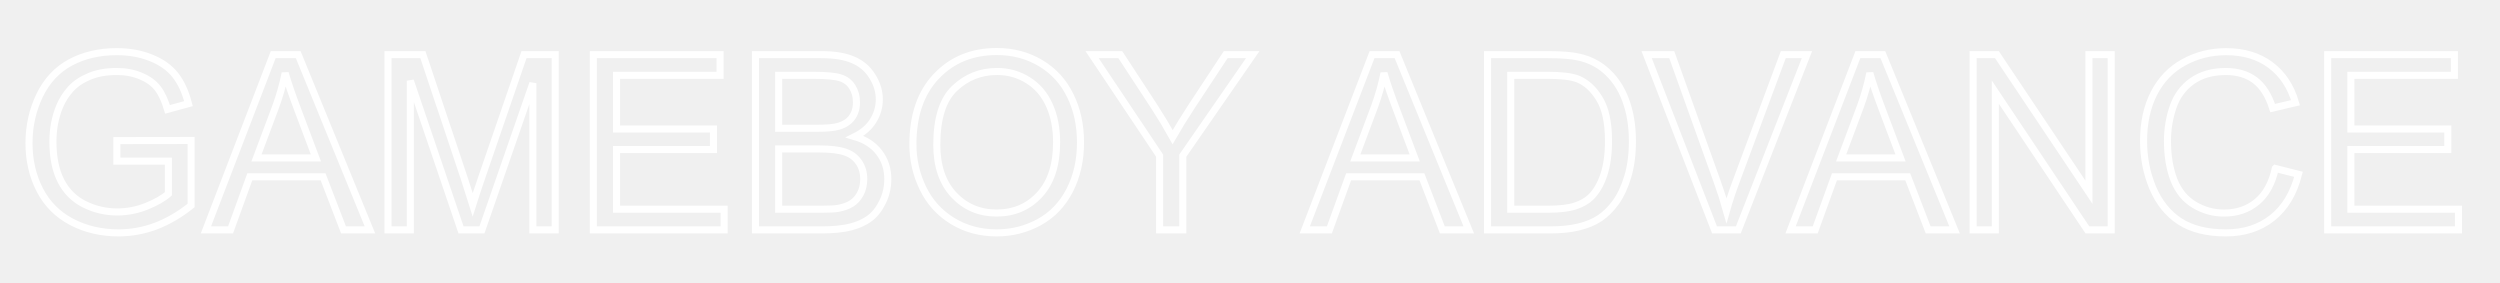
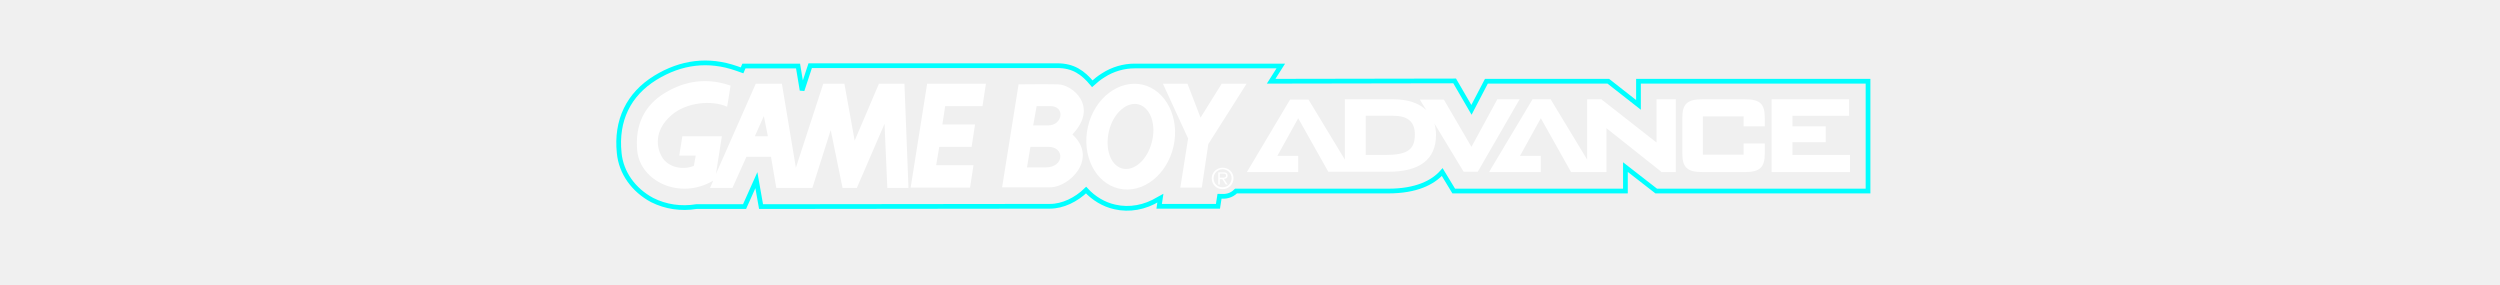
- <svg xmlns="http://www.w3.org/2000/svg" width="177" height="20" viewBox="0 0 177 20" version="1.1" id="svg3739">
-   <defs id="defs3733" />
-   <g id="layer1" transform="translate(0,2)" />
-   <g id="layer2" transform="translate(0,2)" />
-   <g aria-label="GAMEBOY ADVANCE" style="font-style:normal;font-variant:normal;font-weight:normal;font-stretch:normal;font-size:21.333px;line-height:1.25;font-family:Arial;-inkscape-font-specification:Arial;letter-spacing:0px;word-spacing:0px;fill:none;fill-opacity:1;stroke:#ffffff;stroke-width:0.5;stroke-miterlimit:4;stroke-dasharray:none;stroke-opacity:1" id="text4643">
-     <path d="M 8.274,11.409 V 9.954 l 5.256,-0.008 v 4.604 q -1.21,0.965 -2.497,1.456 -1.286,0.482 -2.641,0.482 -1.828,0 -3.326,-0.779 -1.49,-0.787 -2.251,-2.268 -0.762,-1.481 -0.762,-3.309 0,-1.811 0.753,-3.377 0.762,-1.574 2.184,-2.336 1.422,-0.762 3.275,-0.762 1.346,0 2.429,0.44 1.092,0.432 1.71,1.21 0.618,0.779 0.939,2.031 l -1.481,0.406 Q 11.583,6.797 11.168,6.255 10.754,5.713 9.983,5.392 9.213,5.062 8.274,5.062 q -1.126,0 -1.947,0.347 Q 5.506,5.747 4.998,6.306 4.499,6.864 4.22,7.533 3.746,8.684 3.746,10.03 q 0,1.659 0.567,2.776 0.576,1.117 1.667,1.659 1.092,0.542 2.319,0.542 1.066,0 2.082,-0.406 1.016,-0.415 1.54,-0.88 v -2.311 z" style="font-size:17.333px;fill:none;fill-opacity:1;stroke:#ffffff;stroke-width:0.5;stroke-miterlimit:4;stroke-dasharray:none;stroke-opacity:1" id="path5237" />
-     <path d="M 14.579,16.276 19.344,3.868 h 1.769 L 26.191,16.276 h -1.87 l -1.447,-3.758 h -5.188 l -1.363,3.758 z m 3.58,-5.095 h 4.206 L 21.071,7.745 Q 20.478,6.179 20.19,5.172 19.953,6.365 19.522,7.541 Z" style="font-size:17.333px;fill:none;fill-opacity:1;stroke:#ffffff;stroke-width:0.5;stroke-miterlimit:4;stroke-dasharray:none;stroke-opacity:1" id="path5239" />
-     <path d="M 27.469,16.276 V 3.868 h 2.471 l 2.937,8.785 q 0.406,1.227 0.592,1.837 0.212,-0.677 0.66,-1.989 l 2.971,-8.633 h 2.209 V 16.276 H 37.727 V 5.891 L 34.121,16.276 h -1.481 L 29.052,5.713 V 16.276 Z" style="font-size:17.333px;fill:none;fill-opacity:1;stroke:#ffffff;stroke-width:0.5;stroke-miterlimit:4;stroke-dasharray:none;stroke-opacity:1" id="path5241" />
-     <path d="M 42.009,16.276 V 3.868 h 8.971 v 1.464 h -7.329 v 3.8 h 6.864 V 10.588 h -6.864 v 4.223 h 7.617 v 1.464 z" style="font-size:17.333px;fill:none;fill-opacity:1;stroke:#ffffff;stroke-width:0.5;stroke-miterlimit:4;stroke-dasharray:none;stroke-opacity:1" id="path5243" />
-     <path d="M 53.486,16.276 V 3.868 h 4.655 q 1.422,0 2.277,0.381 0.863,0.372 1.346,1.16 0.491,0.779 0.491,1.633 0,0.796 -0.432,1.498 -0.432,0.702 -1.303,1.134 1.126,0.33 1.727,1.126 0.609,0.796 0.609,1.879 0,0.872 -0.372,1.625 -0.364,0.745 -0.906,1.151 -0.542,0.406 -1.363,0.618 -0.812,0.203 -1.997,0.203 z m 1.642,-7.194 h 2.683 q 1.092,0 1.566,-0.144 0.626,-0.186 0.939,-0.618 0.322,-0.432 0.322,-1.083 0,-0.618 -0.296,-1.083 -0.296,-0.474 -0.846,-0.643 -0.55,-0.178 -1.887,-0.178 h -2.48 z m 0,5.73 h 3.089 q 0.796,0 1.117,-0.059 0.567,-0.102 0.948,-0.339 0.381,-0.237 0.626,-0.686 0.245,-0.457 0.245,-1.049 0,-0.694 -0.355,-1.202 -0.355,-0.516 -0.99,-0.719 -0.626,-0.212 -1.811,-0.212 h -2.869 z" style="font-size:17.333px;fill:none;fill-opacity:1;stroke:#ffffff;stroke-width:0.5;stroke-miterlimit:4;stroke-dasharray:none;stroke-opacity:1" id="path5245" />
-     <path d="m 64.633,10.233 q 0,-3.089 1.659,-4.833 1.659,-1.752 4.283,-1.752 1.718,0 3.098,0.821 1.38,0.821 2.099,2.294 0.728,1.464 0.728,3.326 0,1.887 -0.762,3.377 -0.762,1.49 -2.158,2.26 -1.396,0.762 -3.013,0.762 -1.752,0 -3.132,-0.846 -1.38,-0.846 -2.09,-2.311 -0.711,-1.464 -0.711,-3.098 z m 1.693,0.025 q 0,2.243 1.202,3.538 1.21,1.286 3.03,1.286 1.854,0 3.047,-1.303 1.202,-1.303 1.202,-3.699 0,-1.515 -0.516,-2.641 -0.508,-1.134 -1.498,-1.752 -0.982,-0.626 -2.209,-0.626 -1.743,0 -3.005,1.202 -1.253,1.193 -1.253,3.995 z" style="font-size:17.333px;fill:none;fill-opacity:1;stroke:#ffffff;stroke-width:0.5;stroke-miterlimit:4;stroke-dasharray:none;stroke-opacity:1" id="path5247" />
-     <path d="M 82.101,16.276 V 11.02 L 77.319,3.868 h 1.997 l 2.446,3.741 q 0.677,1.049 1.261,2.099 0.559,-0.973 1.354,-2.192 l 2.404,-3.648 h 1.913 l -4.951,7.152 v 5.256 z" style="font-size:17.333px;fill:none;fill-opacity:1;stroke:#ffffff;stroke-width:0.5;stroke-miterlimit:4;stroke-dasharray:none;stroke-opacity:1" id="path5249" />
-     <path d="M 92.376,16.276 97.141,3.868 h 1.769 L 103.988,16.276 h -1.87 l -1.447,-3.758 h -5.188 l -1.363,3.758 z m 3.58,-5.095 h 4.206 L 98.868,7.745 Q 98.275,6.179 97.987,5.172 97.75,6.365 97.319,7.541 Z" style="font-size:17.333px;fill:none;fill-opacity:1;stroke:#ffffff;stroke-width:0.5;stroke-miterlimit:4;stroke-dasharray:none;stroke-opacity:1" id="path5251" />
-     <path d="M 105.317,16.276 V 3.868 h 4.274 q 1.447,0 2.209,0.178 1.066,0.245 1.82,0.889 0.982,0.829 1.464,2.124 0.491,1.286 0.491,2.945 0,1.413 -0.33,2.505 -0.33,1.092 -0.846,1.811 -0.516,0.711 -1.134,1.126 -0.609,0.406 -1.481,0.618 -0.863,0.212 -1.989,0.212 z m 1.642,-1.464 h 2.649 q 1.227,0 1.921,-0.229 0.702,-0.229 1.117,-0.643 0.584,-0.584 0.906,-1.566 0.33,-0.99 0.33,-2.395 0,-1.947 -0.643,-2.988 -0.635,-1.049 -1.549,-1.405 -0.66,-0.254 -2.124,-0.254 h -2.607 z" style="font-size:17.333px;fill:none;fill-opacity:1;stroke:#ffffff;stroke-width:0.5;stroke-miterlimit:4;stroke-dasharray:none;stroke-opacity:1" id="path5253" />
-     <path d="M 121.389,16.276 116.582,3.868 h 1.777 l 3.225,9.014 q 0.389,1.083 0.652,2.031 0.288,-1.016 0.669,-2.031 l 3.352,-9.014 h 1.676 L 123.073,16.276 Z" style="font-size:17.333px;fill:none;fill-opacity:1;stroke:#ffffff;stroke-width:0.5;stroke-miterlimit:4;stroke-dasharray:none;stroke-opacity:1" id="path5255" />
-     <path d="m 126.772,16.276 4.765,-12.408 h 1.769 l 5.078,12.408 h -1.87 l -1.447,-3.758 h -5.188 l -1.363,3.758 z m 3.58,-5.095 h 4.206 l -1.295,-3.436 q -0.592,-1.566 -0.88,-2.573 -0.237,1.193 -0.669,2.37 z" style="font-size:17.333px;fill:none;fill-opacity:1;stroke:#ffffff;stroke-width:0.5;stroke-miterlimit:4;stroke-dasharray:none;stroke-opacity:1" id="path5257" />
-     <path d="M 139.696,16.276 V 3.868 h 1.684 l 6.517,9.742 V 3.868 h 1.574 V 16.276 h -1.684 L 141.27,6.526 V 16.276 Z" style="font-size:17.333px;fill:none;fill-opacity:1;stroke:#ffffff;stroke-width:0.5;stroke-miterlimit:4;stroke-dasharray:none;stroke-opacity:1" id="path5259" />
-     <path d="m 161.092,11.926 1.642,0.415 q -0.516,2.023 -1.862,3.089 -1.337,1.058 -3.275,1.058 -2.006,0 -3.267,-0.812 -1.253,-0.821 -1.913,-2.37 -0.652,-1.549 -0.652,-3.326 0,-1.938 0.736,-3.377 0.745,-1.447 2.107,-2.192 1.371,-0.753 3.013,-0.753 1.862,0 3.132,0.948 1.27,0.948 1.769,2.666 l -1.617,0.381 q -0.432,-1.354 -1.253,-1.972 -0.821,-0.618 -2.065,-0.618 -1.43,0 -2.395,0.686 -0.956,0.686 -1.346,1.845 -0.389,1.151 -0.389,2.378 0,1.583 0.457,2.768 0.466,1.176 1.439,1.76 0.973,0.584 2.107,0.584 1.38,0 2.336,-0.796 0.956,-0.796 1.295,-2.361 z" style="font-size:17.333px;fill:none;fill-opacity:1;stroke:#ffffff;stroke-width:0.5;stroke-miterlimit:4;stroke-dasharray:none;stroke-opacity:1" id="path5261" />
-     <path d="M 164.799,16.276 V 3.868 h 8.971 v 1.464 h -7.329 v 3.8 h 6.864 V 10.588 h -6.864 v 4.223 h 7.617 v 1.464 z" style="font-size:17.333px;fill:none;fill-opacity:1;stroke:#ffffff;stroke-width:0.5;stroke-miterlimit:4;stroke-dasharray:none;stroke-opacity:1" id="path5263" />
+ <svg xmlns="http://www.w3.org/2000/svg" xmlns:xlink="http://www.w3.org/1999/xlink" id="Calque_2" data-name="Calque 2" viewBox="0 0 1000 114" version="1.1">
+   <defs id="defs131">
+     <clipPath clipPathUnits="userSpaceOnUse" id="clipPath4767">
+       <use x="0" y="0" xlink:href="#g4763" id="use4769" width="100%" height="100%" />
+     </clipPath>
+     <pattern patternUnits="userSpaceOnUse" width="401.675" height="46.76" patternTransform="translate(287.788,-114.167)" id="pattern4771">
+       <g style="stroke:#ffffff;stroke-width:0.2;stroke-miterlimit:4;stroke-dasharray:none;stroke-opacity:1" clip-path="url(#clipPath4767)" id="g4765" transform="translate(-287.788,114.167)">
+         <g style="stroke:#ffffff;stroke-width:0.2;stroke-miterlimit:4;stroke-dasharray:none;stroke-opacity:1" id="g4763">
+           <path d="m 428.863,-113.265 c 5.1,0 8.2,2.2 11.2,5.8 1.1,-1 2.2,-1.9 3.5,-2.7 3.1,-2 6.6,-3 10.1,-3 h 47 l -3.1,4.9 59,-0.1 5.4,9.3 4.8,-9.2 h 39.2 l 9.7,7.6 v -7.6 h 73.8 v 35.3 h -68.1 l -9.9,-7.7 v 7.7 h -55.2 v 0 l -3.7,-6.1 c -3,3.4 -8.4,6.1 -17.3,6.1 h -49 c -1.6,1.6 -3.3,1.8 -5.3,1.7 l -0.5,3.2 h -18.9 l 0.4,-2.7 c -0.2,0.1 -0.4,0.3 -0.6,0.4 -4.4,2.7 -9.4,3.6 -14.1,2.5 -3.6,-0.8 -6.8,-2.8 -9.2,-5.4 -3.2,3.1 -7.5,5.2 -11.6,5.2 l -92.9,0.1 -1.5,-8.5 -3.8,8.5 h -15.5 c -4.9,0.8 -9.8,0.1 -14.2,-2.1 -6,-3.2 -10,-8.8 -10.6,-15.1 -1.1,-10.5 3,-18.9 11.6,-24.2 8.3,-5.1 17.1,-6.2 26.2,-3 l 1.7,0.6 0.6,-1.4 h 17.4 l 1.3,7.8 2.6,-7.9 h 79.5" id="path2" style="fill:#1f00cc;stroke:#ffffff;stroke-width:0.2;stroke-miterlimit:4;stroke-dasharray:none;stroke-opacity:1" />
+           <path d="m 534.163,-84.565 h -6.2 v -12.6 h 8.8 c 4.7,0 7,1.9 7,6 0,5 -2.5,6.6 -9.6,6.6 m 43.3,-17.9 h -7.2 l -0.2,0.4 -8.1,14.9 -8.7,-14.9 -0.2,-0.3 h -7.7 l 0.6,1 1.5,2.4 c -2.4,-2.3 -6,-3.5 -10.7,-3.5 h -15.5 v 19.4 l -11.5,-19 -0.2,-0.3 h -5.9 l -0.2,0.3 -13.1,22 -0.6,1 h 5.1 v 0 h 11.4 v -5.2 h -6.7 l 6.7,-12.1 9.5,16.9 0.2,0.3 h 7.6 v 0 h 11.7 c 10.1,0 15.3,-4 15.3,-11.8 0,-1.4 -0.2,-2.6 -0.5,-3.7 l 9.2,15.2 0.2,0.3 h 4.5 l 0.2,-0.3 12.7,-22 0.6,-1" id="path4-5" style="fill:#ffffff;stroke:#ffffff;stroke-width:0.2;stroke-miterlimit:4;stroke-dasharray:none;stroke-opacity:1" />
+           <polyline points="334.4,11.7 333.7,11.7 333.7,25.6 316.2,11.9 316,11.7 311.4,11.7 311.4,31.1 299.9,12.1   299.7,11.7 293.8,11.7 293.6,12.1 280.5,34 279.9,35.1 286.9,35.1 286.9,35.1 296.5,35.1 296.5,29.9 289.8,29.9 296.5,17.8   306,34.7 306.2,35.1 313.8,35.1 313.8,35.1 317.6,35.1 317.6,21 335.1,34.9 335.3,35.1 339.9,35.1 339.9,11.7 334.4,11.7 " id="polyline6" transform="translate(287.7634,-114.1652)" style="fill:#ffffff;stroke:#ffffff;stroke-width:0.2;stroke-miterlimit:4;stroke-dasharray:none;stroke-opacity:1" />
+           <path d="m 649.863,-102.465 h -13.7 c -4.8,0 -6.4,1.5 -6.4,5.9 v 11.6 c 0,4.4 1.6,5.9 6.4,5.9 h 13.7 c 4.8,0 6.4,-1.5 6.4,-5.9 v -3.3 h -0.7 -5.4 -0.7 v 3.6 h -13.1 v -12.3 h 13.1 v 3.2 h 0.7 6.1 v -2.8 c 0,-4.5 -1.6,-5.9 -6.4,-5.9" id="path8-1" style="fill:#ffffff;stroke:#ffffff;stroke-width:0.2;stroke-miterlimit:4;stroke-dasharray:none;stroke-opacity:1" />
+           <polyline points="395.2,29.6 377.4,29.6 377.4,25.5 388.1,25.5 388.1,20.4 377.4,20.4 377.4,17 395.6,17 395.6,11.7   370.7,11.7 370.7,35.1 395.9,35.1 395.9,29.6 395.2,29.6 " id="polyline10" transform="translate(287.7634,-114.1652)" style="fill:#ffffff;stroke:#ffffff;stroke-width:0.2;stroke-miterlimit:4;stroke-dasharray:none;stroke-opacity:1" />
+           <path d="m 331.563,-90.565 2.9,-6.5 1.3,6.5 h -4.2 m 39.9,-16.9 -7.8,18.3 -3.3,-18.3 h -6.8 l -8.8,27 -4.5,-27 h -8.4 l -12.8,29 1.9,-12.1 h -12.7 l -1,6.2 h 5.3 l -0.6,3.3 c -3,1.3 -8.2,0.9 -10.4,-3.1 -1.4,-2.5 -2.7,-8.1 3.2,-13.2 4.8,-4.2 13.1,-4.9 17.9,-2.7 0,0 0.6,-3.5 1.1,-6.8 -9.2,-3.2 -16.4,-0.5 -21.2,2.4 -6.5,4 -9.6,10.2 -8.8,18.6 1,9.7 13.5,15.8 24.2,9.7 0.1,-0.1 0.2,-0.1 0.2,-0.1 l -1,2.3 h 7.2 l 4.5,-10 h 7.9 l 1.7,10 h 11.6 l 5.9,-18.6 3.8,18.6 h 4.6 l 8.9,-20.6 0.9,20.6 h 6.8 l -1.3,-33.5 h -8.2" id="path12-2" style="fill:#ffffff;stroke:#ffffff;stroke-width:0.2;stroke-miterlimit:4;stroke-dasharray:none;stroke-opacity:1" />
+           <polyline points="93.9,40.1 113,40.1 114.1,32.9 102.1,32.9 103.1,27 113.5,27 114.6,19.8 104.1,19.8 105,13.9   117,13.9 118.1,6.7 99.2,6.7 93.9,40.1 " id="polyline14" transform="translate(287.7634,-114.1652)" style="fill:#ffffff;stroke:#ffffff;stroke-width:0.2;stroke-miterlimit:4;stroke-dasharray:none;stroke-opacity:1" />
+           <polyline points="187.1,17.6 182.9,6.7 175,6.7 183.1,24.3 180.6,40.1 187.5,40.1 189.6,26.1 201.9,6.7 193.9,6.7   187.1,17.6 " id="polyline16" transform="translate(287.7634,-114.1652)" style="fill:#ffffff;stroke:#ffffff;stroke-width:0.2;stroke-miterlimit:4;stroke-dasharray:none;stroke-opacity:1" />
+           <path d="m 458.863,-87.565 c -1.8,5.5 -6.3,8.7 -9.9,7.1 -3.6,-1.6 -5,-7.4 -3.2,-13 1.8,-5.5 6.3,-8.7 9.9,-7.1 3.7,1.7 5.1,7.5 3.2,13 m -2.6,-19.6 c -7.6,-1.7 -15.5,4.3 -17.6,13.5 -2.1,9.2 2.3,18.1 9.9,19.9 7.6,1.8 15.5,-4.3 17.6,-13.5 2.1,-9.2 -2.4,-18.1 -9.9,-19.9" id="path18-4" style="fill:#ffffff;stroke:#ffffff;stroke-width:0.2;stroke-miterlimit:4;stroke-dasharray:none;stroke-opacity:1" />
+           <path d="m 425.863,-94.065 c -3.8,0 -4.8,0 -4.8,0 l 1.1,-6.2 c 0,0 0.1,0 4.4,0 4.9,0 4,6.2 -0.7,6.2 m -0.8,13.5 c -3.8,0 -6,0 -6,0 l 1.1,-6.6 c 0,0 1.4,0 5.7,0 5.4,-0.1 5.3,6.6 -0.8,6.6 m 4,-26.7 c -3.7,-0.1 -12.8,0 -12.8,0 h 0.1 l -5.3,33.1 c 0,0 10.9,0 15.4,0 6.3,0 15.6,-9.3 7.2,-17 8.6,-9 0,-16 -4.6,-16.1" id="path20-3" style="fill:#ffffff;stroke:#ffffff;stroke-width:0.2;stroke-miterlimit:4;stroke-dasharray:none;stroke-opacity:1" />
+           <path d="m 481.063,-77.265 v -1.3 h 1.1 c 0.5,0 0.9,0.1 0.9,0.6 0,0.8 -0.8,0.7 -1.3,0.7 h -0.7 m 1.3,0.4 c 0.7,0 1.2,-0.3 1.2,-1.1 0,-0.3 -0.2,-0.7 -0.4,-0.8 -0.3,-0.2 -0.6,-0.2 -0.9,-0.2 h -1.7 v 3.9 h 0.5 v -1.7 h 0.8 l 1.1,1.7 h 0.6 l -1.2,-1.8 m -0.4,3.3 c 1.9,0 3.5,-1.5 3.5,-3.5 0,-1.9 -1.5,-3.4 -3.5,-3.4 -1.9,0 -3.5,1.5 -3.5,3.4 0,2 1.5,3.5 3.5,3.5 m 0,-0.6 c -1.6,0 -2.9,-1.2 -2.9,-2.9 0,-1.6 1.3,-2.9 2.9,-2.9 1.6,0 2.9,1.3 2.9,2.9 -0.1,1.7 -1.3,2.9 -2.9,2.9" id="path22-8" style="fill:#ffffff;stroke:#ffffff;stroke-width:0.2;stroke-miterlimit:4;stroke-dasharray:none;stroke-opacity:1" />
+         </g>
+       </g>
+     </pattern>
+     <pattern patternUnits="userSpaceOnUse" width="401.675" height="46.76" patternTransform="translate(302.1045,-114.167)" id="pattern5870">
+       <path d="m 141.075,0.902 c 5.1,0 8.2,2.2 11.2,5.8 1.1,-1 2.2,-1.9 3.5,-2.7 3.1,-2 6.6,-3 10.1,-3 h 47 l -3.1,4.9 59,-0.1 5.4,9.3 4.8,-9.2 h 39.2 l 9.7,7.6 V 5.902 h 73.8 V 41.202 h -68.1 l -9.9,-7.7 v 7.7 h -55.2 v 0 l -3.7,-6.1 c -3,3.4 -8.4,6.1 -17.3,6.1 h -49 c -1.6,1.6 -3.3,1.8 -5.3,1.7 l -0.5,3.2 h -18.9 l 0.4,-2.7 c -0.2,0.1 -0.4,0.3 -0.6,0.4 -4.4,2.7 -9.4,3.6 -14.1,2.5 -3.6,-0.8 -6.8,-2.8 -9.2,-5.4 -3.2,3.1 -7.5,5.2 -11.6,5.2 l -92.9,0.1 -1.5,-8.5 -3.8,8.5 h -15.5 c -4.9,0.8 -9.8,0.1 -14.2,-2.1 -6,-3.2 -10,-8.8 -10.6,-15.1 -1.1,-10.5 3,-18.9 11.6,-24.2 8.3,-5.1 17.1,-6.2 26.2,-3 l 1.7,0.6 0.6,-1.4 h 17.4 l 1.3,7.8 2.6,-7.9 h 79.5" id="path5848" style="fill:#1f00cc" />
+       <path d="m 246.375,29.602 h -6.2 v -12.6 h 8.8 c 4.7,0 7,1.9 7,6 0,5 -2.5,6.6 -9.6,6.6 m 43.3,-17.9 h -7.2 l -0.2,0.4 -8.1,14.9 -8.7,-14.9 -0.2,-0.3 h -7.7 l 0.6,1 1.5,2.4 c -2.4,-2.3 -6,-3.5 -10.7,-3.5 h -15.5 V 31.102 l -11.5,-19 -0.2,-0.3 h -5.9 l -0.2,0.3 -13.1,22 -0.6,1 h 5.1 v 0 h 11.4 v -5.2 h -6.7 l 6.7,-12.1 9.5,16.9 0.2,0.3 h 7.6 v 0 h 11.7 c 10.1,0 15.3,-4 15.3,-11.8 0,-1.4 -0.2,-2.6 -0.5,-3.7 l 9.2,15.2 0.2,0.3 h 4.5 l 0.2,-0.3 12.7,-22 0.6,-1" id="path5850" style="fill:#ffffff" />
+       <polyline points="334.4,11.7 333.7,11.7 333.7,25.6 316.2,11.9 316,11.7 311.4,11.7 311.4,31.1 299.9,12.1   299.7,11.7 293.8,11.7 293.6,12.1 280.5,34 279.9,35.1 286.9,35.1 286.9,35.1 296.5,35.1 296.5,29.9 289.8,29.9 296.5,17.8   306,34.7 306.2,35.1 313.8,35.1 313.8,35.1 317.6,35.1 317.6,21 335.1,34.9 335.3,35.1 339.9,35.1 339.9,11.7 334.4,11.7 " id="polyline5852" transform="translate(-0.02464352,0.00181072)" style="fill:#ffffff" />
+       <path d="m 362.075,11.702 h -13.7 c -4.8,0 -6.4,1.5 -6.4,5.9 v 11.6 c 0,4.4 1.6,5.9 6.4,5.9 h 13.7 c 4.8,0 6.4,-1.5 6.4,-5.9 v -3.3 h -0.7 -5.4 -0.7 v 3.6 h -13.1 v -12.3 h 13.1 v 3.2 h 0.7 6.1 v -2.8 c 0,-4.5 -1.6,-5.9 -6.4,-5.9" id="path5854" style="fill:#ffffff" />
+       <polyline points="395.2,29.6 377.4,29.6 377.4,25.5 388.1,25.5 388.1,20.4 377.4,20.4 377.4,17 395.6,17 395.6,11.7   370.7,11.7 370.7,35.1 395.9,35.1 395.9,29.6 395.2,29.6 " id="polyline5856" transform="translate(-0.02464352,0.00181072)" style="fill:#ffffff" />
+       <path d="m 43.775,23.602 2.9,-6.5 1.3,6.5 h -4.2 m 39.9,-16.9 -7.8,18.3 -3.3,-18.3 h -6.8 l -8.8,27 -4.5,-27 h -8.4 l -12.8,29 1.9,-12.1 h -12.7 l -1,6.2 h 5.3 l -0.6,3.3 c -3,1.3 -8.2,0.9 -10.4,-3.1 -1.4,-2.5 -2.7,-8.1 3.2,-13.2 4.8,-4.2 13.1,-4.9 17.9,-2.7 0,0 0.6,-3.5 1.1,-6.8 -9.2,-3.2 -16.4,-0.5 -21.2,2.4 C 8.275,13.702 5.175,19.902 5.975,28.302 c 1,9.7 13.5,15.8 24.2,9.7 0.1,-0.1 0.2,-0.1 0.2,-0.1 l -1,2.3 h 7.2 l 4.5,-10 h 7.9 l 1.7,10 h 11.6 l 5.9,-18.6 3.8,18.6 h 4.6 l 8.9,-20.6 0.9,20.6 h 6.8 l -1.3,-33.5 h -8.2" id="path5858" style="fill:#ffffff" />
+       <polyline points="93.9,40.1 113,40.1 114.1,32.9 102.1,32.9 103.1,27 113.5,27 114.6,19.8 104.1,19.8 105,13.9   117,13.9 118.1,6.7 99.2,6.7 93.9,40.1 " id="polyline5860" transform="translate(-0.02464352,0.00181072)" style="fill:#ffffff" />
+       <polyline points="187.1,17.6 182.9,6.7 175,6.7 183.1,24.3 180.6,40.1 187.5,40.1 189.6,26.1 201.9,6.7 193.9,6.7   187.1,17.6 " id="polyline5862" transform="translate(-0.02464352,0.00181072)" style="fill:#ffffff" />
+       <path d="m 171.075,26.602 c -1.8,5.5 -6.3,8.7 -9.9,7.1 -3.6,-1.6 -5,-7.4 -3.2,-13 1.8,-5.5 6.3,-8.7 9.9,-7.1 3.7,1.7 5.1,7.5 3.2,13 m -2.6,-19.6 c -7.6,-1.7 -15.5,4.3 -17.6,13.5 -2.1,9.2 2.3,18.1 9.9,19.9 7.6,1.8 15.5,-4.3 17.6,-13.5 2.1,-9.2 -2.4,-18.1 -9.9,-19.9" id="path5864" style="fill:#ffffff" />
+       <path d="m 138.075,20.102 c -3.8,0 -4.8,0 -4.8,0 l 1.1,-6.2 c 0,0 0.1,0 4.4,0 4.9,0 4,6.2 -0.7,6.2 m -0.8,13.5 c -3.8,0 -6,0 -6,0 l 1.1,-6.6 c 0,0 1.4,0 5.7,0 5.4,-0.1 5.3,6.6 -0.8,6.6 m 4,-26.7 c -3.7,-0.1 -12.8,0 -12.8,0 h 0.1 l -5.3,33.1 c 0,0 10.9,0 15.4,0 6.3,0 15.6,-9.3 7.2,-17 8.6,-9 0,-16 -4.6,-16.1" id="path5866" style="fill:#ffffff" />
+       <path d="m 193.275,36.902 v -1.3 h 1.1 c 0.5,0 0.9,0.1 0.9,0.6 0,0.8 -0.8,0.7 -1.3,0.7 h -0.7 m 1.3,0.4 c 0.7,0 1.2,-0.3 1.2,-1.1 0,-0.3 -0.2,-0.7 -0.4,-0.8 -0.3,-0.2 -0.6,-0.2 -0.9,-0.2 h -1.7 v 3.9 h 0.5 v -1.7 h 0.8 l 1.1,1.7 h 0.6 l -1.2,-1.8 m -0.4,3.3 c 1.9,0 3.5,-1.5 3.5,-3.5 0,-1.9 -1.5,-3.4 -3.5,-3.4 -1.9,0 -3.5,1.5 -3.5,3.4 0,2 1.5,3.5 3.5,3.5 m 0,-0.6 c -1.6,0 -2.9,-1.2 -2.9,-2.9 0,-1.6 1.3,-2.9 2.9,-2.9 1.6,0 2.9,1.3 2.9,2.9 -0.1,1.7 -1.3,2.9 -2.9,2.9" id="path5868" style="fill:#ffffff" />
+     </pattern>
+   </defs>
+   <g id="g862">
+     <path style="fill:none;stroke:#00ffff;stroke-width:1.89;stroke-miterlimit:4;stroke-dasharray:none;stroke-opacity:1" id="path2-5" d="m 422.985,26.275 c 6.345,0 10.202,2.737 13.935,7.216 1.369,-1.244 2.737,-2.364 4.355,-3.359 3.857,-2.488 8.211,-3.732 12.566,-3.732 h 58.476 l -3.857,6.096 73.405,-0.124 6.718,11.571 5.972,-11.446 H 643.326 l 12.068,9.456 v -9.456 h 91.819 v 43.919 h -84.727 l -12.317,-9.58 v 9.58 h -68.678 v 0 l -4.603,-7.589 c -3.732,4.23 -10.451,7.589 -21.524,7.589 h -60.964 c -1.991,1.991 -4.106,2.239 -6.594,2.115 l -0.622,3.981 h -23.515 l 0.498,-3.359 c -0.249,0.124 -0.498,0.373 -0.747,0.498 -5.474,3.359 -11.695,4.479 -17.543,3.11 -4.479,-0.995 -8.46,-3.484 -11.446,-6.718 -3.981,3.857 -9.331,6.47 -14.432,6.47 l -115.582,0.124 -1.866,-10.575 -4.728,10.575 h -19.284 c -6.096,0.995 -12.193,0.124 -17.667,-2.613 -7.465,-3.981 -12.442,-10.949 -13.188,-18.787 -1.369,-13.064 3.732,-23.515 14.432,-30.109 10.327,-6.345 21.275,-7.714 32.597,-3.732 l 2.115,0.747 0.746,-1.742 h 21.648 l 1.617,9.704 3.235,-9.829 h 98.911" />
+     <path style="fill:#ffffff;stroke-width:1.244" id="path4-56" d="m 553.995,61.983 h -7.714 V 46.306 h 10.949 c 5.848,0 8.709,2.364 8.709,7.465 0,6.221 -3.11,8.211 -11.944,8.211 m 53.872,-22.27 h -8.958 l -0.249,0.498 -10.078,18.538 -10.824,-18.538 -0.249,-0.373 h -9.58 l 0.747,1.244 1.866,2.986 c -2.986,-2.862 -7.465,-4.355 -13.313,-4.355 H 537.946 V 63.849 l -14.308,-23.639 -0.249,-0.373 h -7.341 l -0.249,0.373 -16.299,27.372 -0.746,1.244 h 6.345 v 0 h 14.183 v -6.47 h -8.336 l 8.336,-15.054 11.82,21.026 0.249,0.373 h 9.456 v 0 h 14.557 c 12.566,0 19.036,-4.977 19.036,-14.681 0,-1.742 -0.249,-3.235 -0.622,-4.603 l 11.446,18.911 0.249,0.373 h 5.599 l 0.249,-0.373 15.801,-27.372 0.747,-1.244" />
+     <path transform="matrix(1.24416,0,0,1.24416,247.4343,25.15559)" style="fill:#ffffff" d="m 334.4,11.7 h -0.7 V 25.6 L 316.2,11.9 316,11.7 h -4.6 v 19.4 l -11.5,-19 -0.2,-0.4 h -5.9 l -0.2,0.4 -13.1,21.9 -0.6,1.1 h 7 v 0 h 9.6 v -5.2 h -6.7 l 6.7,-12.1 9.5,16.9 0.2,0.4 h 7.6 v 0 h 3.8 V 21 l 17.5,13.9 0.2,0.2 h 4.6 V 11.7 h -5.5" id="polyline6-5" />
+     <path style="fill:#ffffff;stroke-width:1.244" id="path8-8" d="m 697.945,39.712 h -17.045 c -5.972,0 -7.963,1.866 -7.963,7.341 v 14.432 c 0,5.474 1.991,7.341 7.963,7.341 h 17.045 c 5.972,0 7.963,-1.866 7.963,-7.341 v -4.106 h -0.871 -6.718 -0.871 v 4.479 h -16.299 V 46.555 h 16.299 v 3.981 h 0.871 7.589 V 47.053 c 0,-5.599 -1.991,-7.341 -7.963,-7.341" />
+     <path transform="matrix(1.24416,0,0,1.24416,247.4343,25.15559)" style="fill:#ffffff" d="m 395.2,29.6 h -17.8 v -4.1 h 10.7 V 20.4 H 377.4 V 17 h 18.2 v -5.3 h -24.9 v 23.4 h 25.2 v -5.5 h -0.7" id="polyline10-8" />
+     <path style="fill:#ffffff;stroke-width:1.244" id="path12-24" d="m 301.928,54.518 3.608,-8.087 1.617,8.087 h -5.225 m 49.642,-21.026 -9.704,22.768 -4.106,-22.768 H 329.3 l -10.949,33.592 -5.599,-33.592 h -10.451 l -15.925,36.081 2.364,-15.054 h -15.801 l -1.244,7.714 h 6.594 l -0.746,4.106 c -3.732,1.617 -10.202,1.12 -12.939,-3.857 -1.742,-3.11 -3.359,-10.078 3.981,-16.423 5.972,-5.225 16.298,-6.096 22.27,-3.359 0,0 0.747,-4.355 1.369,-8.46 -11.446,-3.981 -20.404,-0.622 -26.376,2.986 -8.087,4.977 -11.944,12.69 -10.949,23.141 1.244,12.068 16.796,19.658 30.109,12.068 0.124,-0.124 0.249,-0.124 0.249,-0.124 l -1.244,2.862 h 8.958 l 5.599,-12.442 h 9.829 l 2.115,12.442 h 14.432 l 7.341,-23.141 4.728,23.141 h 5.723 l 11.073,-25.63 1.12,25.63 h 8.46 l -1.617,-41.679 h -10.202" />
+     <path transform="matrix(1.24416,0,0,1.24416,247.4343,25.15559)" style="fill:#ffffff" d="M 93.9,40.1 H 113 l 1.1,-7.2 h -12 l 1,-5.9 h 10.4 l 1.1,-7.2 h -10.5 l 0.9,-5.9 h 12 l 1.1,-7.2 H 99.2 l -5.3,33.4" id="polyline14-4" />
+     <path transform="matrix(1.24416,0,0,1.24416,247.4343,25.15559)" style="fill:#ffffff" d="M 187.1,17.6 182.9,6.7 H 175 l 8.1,17.6 -2.5,15.8 h 6.9 l 2.1,-14 12.3,-19.4 h -8 l -6.8,10.9" id="polyline16-1" />
+     <path style="fill:#ffffff;stroke-width:1.244" id="path18-2" d="m 460.31,58.25 c -2.239,6.843 -7.838,10.824 -12.317,8.834 -4.479,-1.991 -6.221,-9.207 -3.981,-16.174 2.239,-6.843 7.838,-10.824 12.317,-8.834 4.603,2.115 6.345,9.331 3.981,16.174 m -3.235,-24.386 c -9.456,-2.115 -19.284,5.35 -21.897,16.796 -2.613,11.446 2.862,22.519 12.317,24.759 9.456,2.239 19.284,-5.35 21.897,-16.796 2.613,-11.446 -2.986,-22.519 -12.317,-24.759" />
+     <path style="fill:#ffffff;stroke-width:1.244" id="path20-9" d="m 419.253,50.163 c -4.728,0 -5.972,0 -5.972,0 l 1.369,-7.714 c 0,0 0.124,0 5.474,0 6.096,0 4.977,7.714 -0.871,7.714 m -0.995,16.796 c -4.728,0 -7.465,0 -7.465,0 l 1.369,-8.211 c 0,0 1.742,0 7.092,0 6.718,-0.124 6.594,8.211 -0.995,8.211 m 4.977,-33.219 c -4.603,-0.124 -15.925,0 -15.925,0 h 0.124 l -6.594,41.182 c 0,0 13.561,0 19.16,0 7.838,0 19.409,-11.571 8.958,-21.151 10.7,-11.197 0,-19.907 -5.723,-20.031" />
+     <path style="fill:#ffffff;stroke-width:1.244" id="path22-5" d="M 487.93,71.065 V 69.448 h 1.369 c 0.622,0 1.12,0.124 1.12,0.746 0,0.995 -0.995,0.871 -1.617,0.871 h -0.871 m 1.617,0.498 c 0.871,0 1.493,-0.373 1.493,-1.369 0,-0.373 -0.249,-0.871 -0.498,-0.995 -0.373,-0.249 -0.747,-0.249 -1.12,-0.249 h -2.115 v 4.852 h 0.622 v -2.115 h 0.995 l 1.369,2.115 h 0.746 l -1.493,-2.239 m -0.498,4.106 c 2.364,0 4.355,-1.866 4.355,-4.355 0,-2.364 -1.866,-4.23 -4.355,-4.23 -2.364,0 -4.355,1.866 -4.355,4.23 0,2.488 1.866,4.355 4.355,4.355 m 0,-0.746 c -1.991,0 -3.608,-1.493 -3.608,-3.608 0,-1.991 1.617,-3.608 3.608,-3.608 1.991,0 3.608,1.617 3.608,3.608 -0.124,2.115 -1.617,3.608 -3.608,3.608" />
  </g>
</svg>
